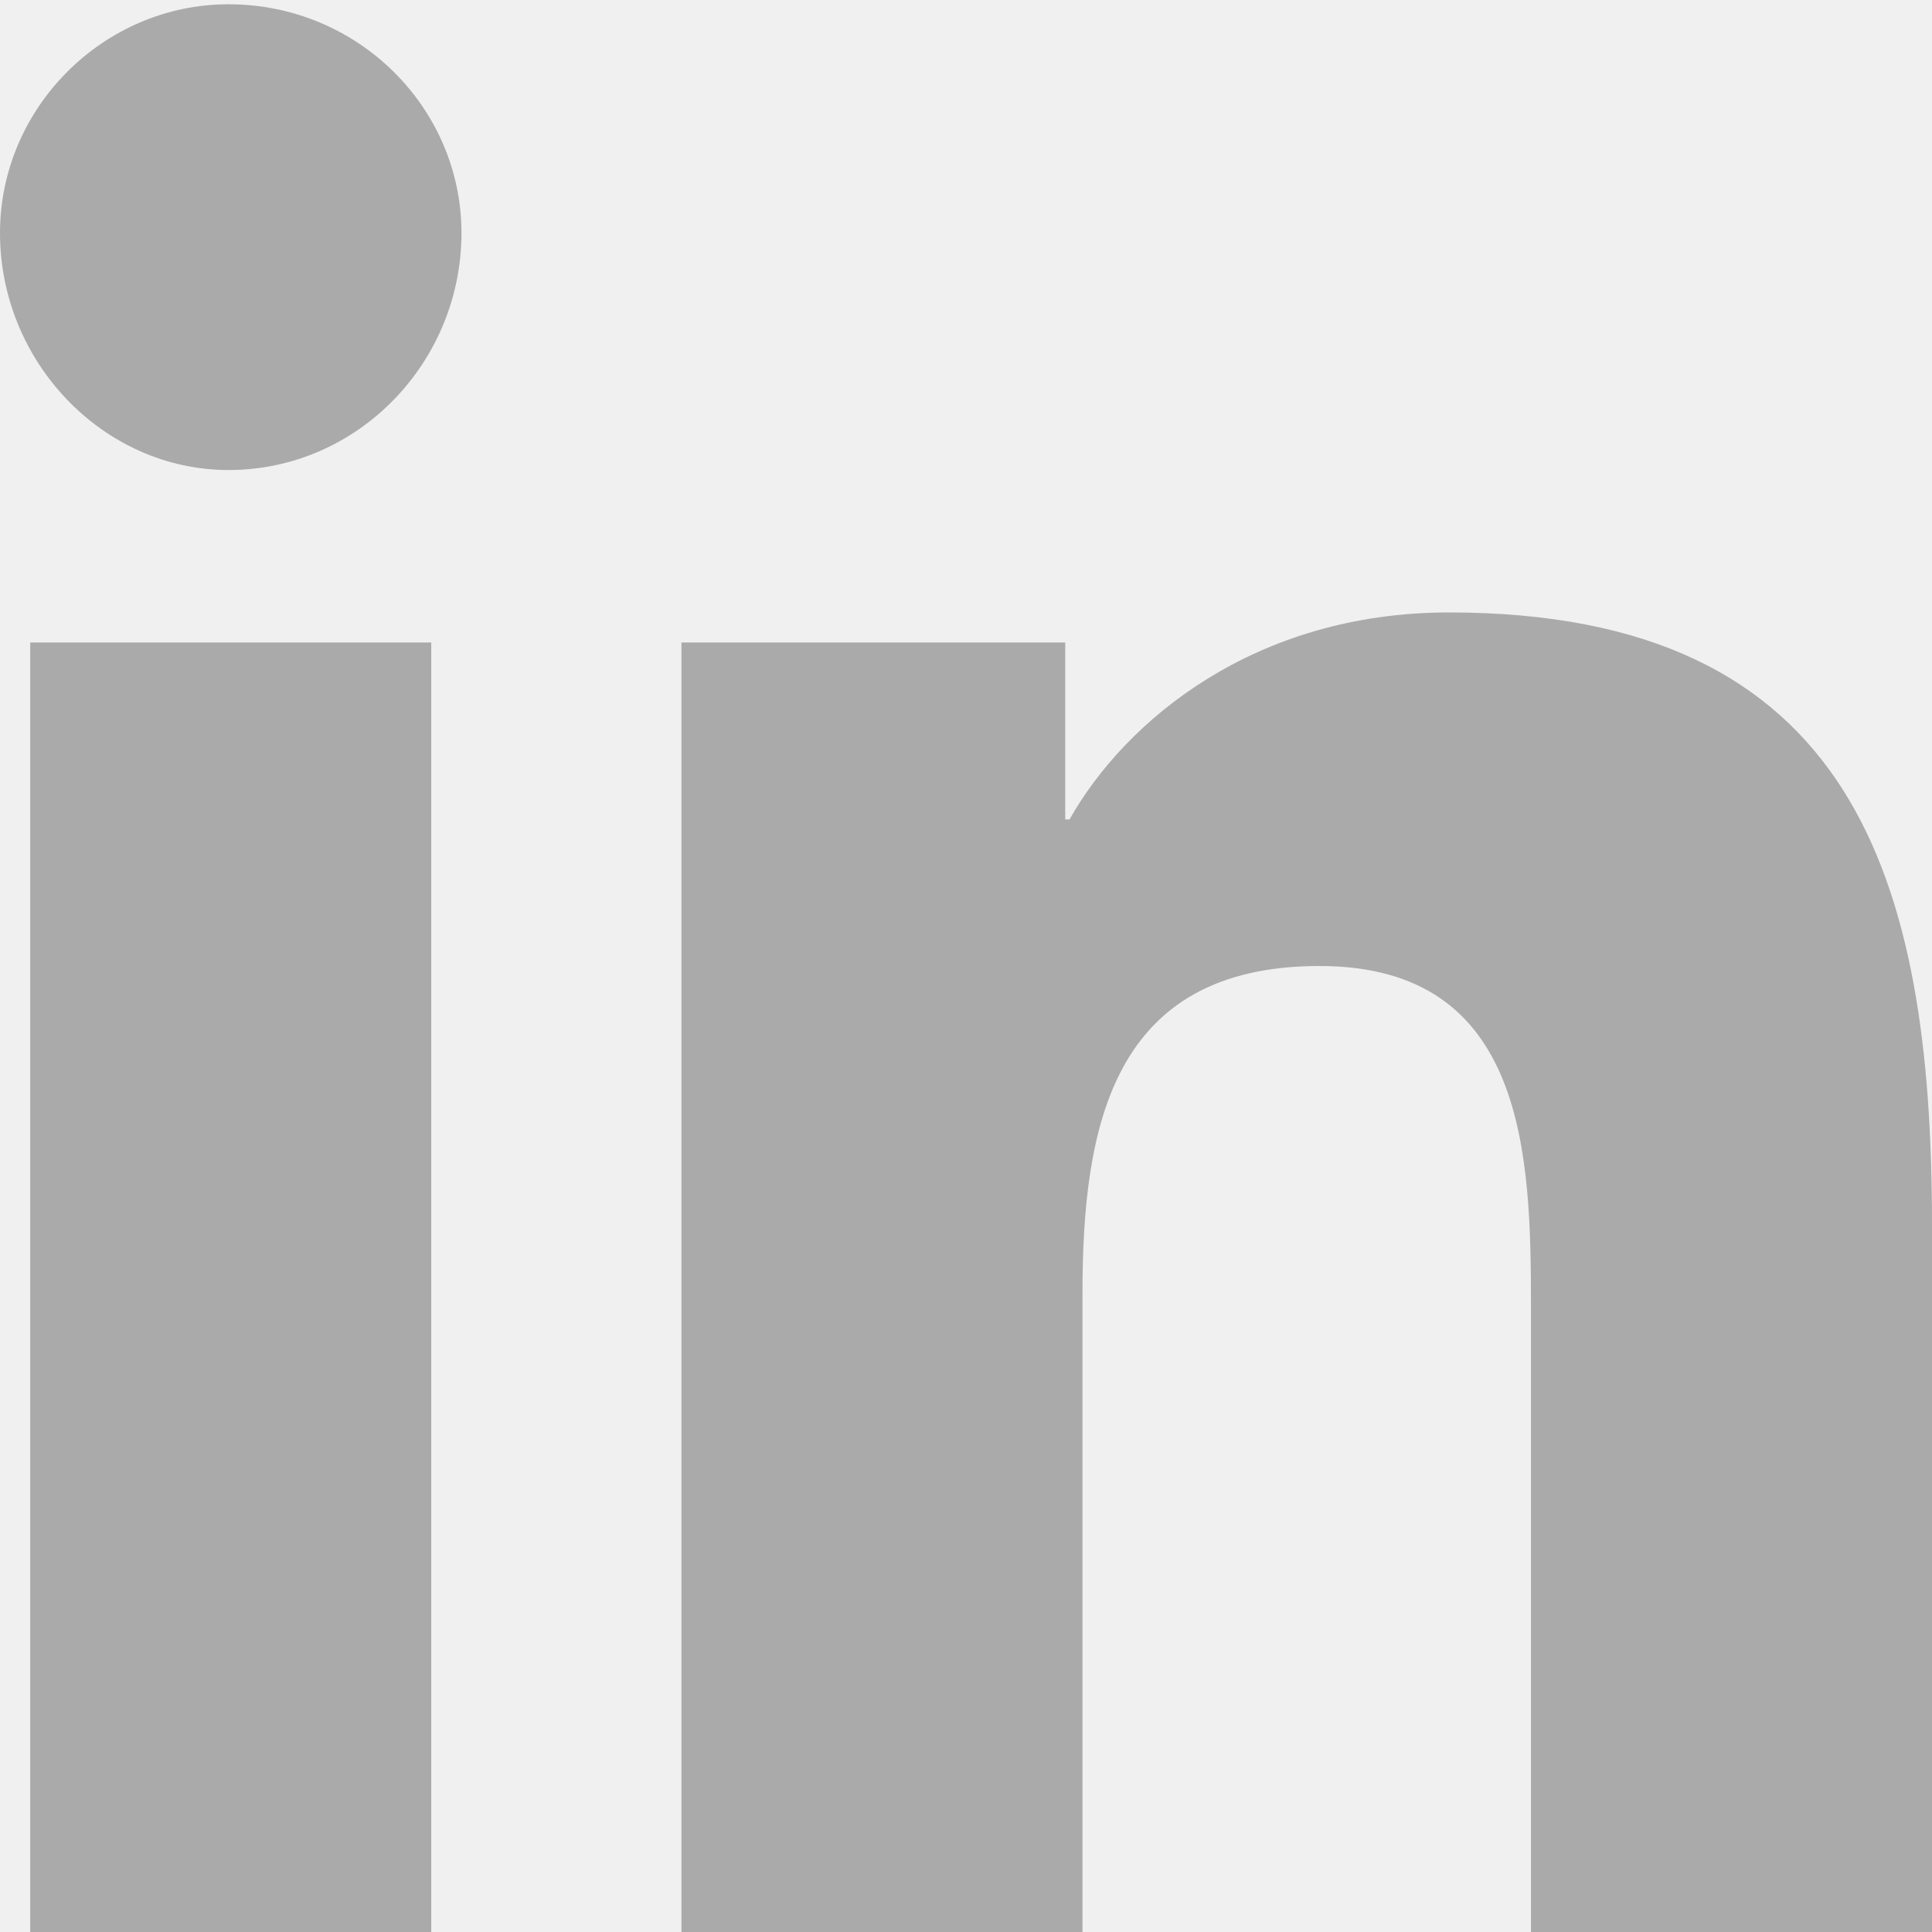
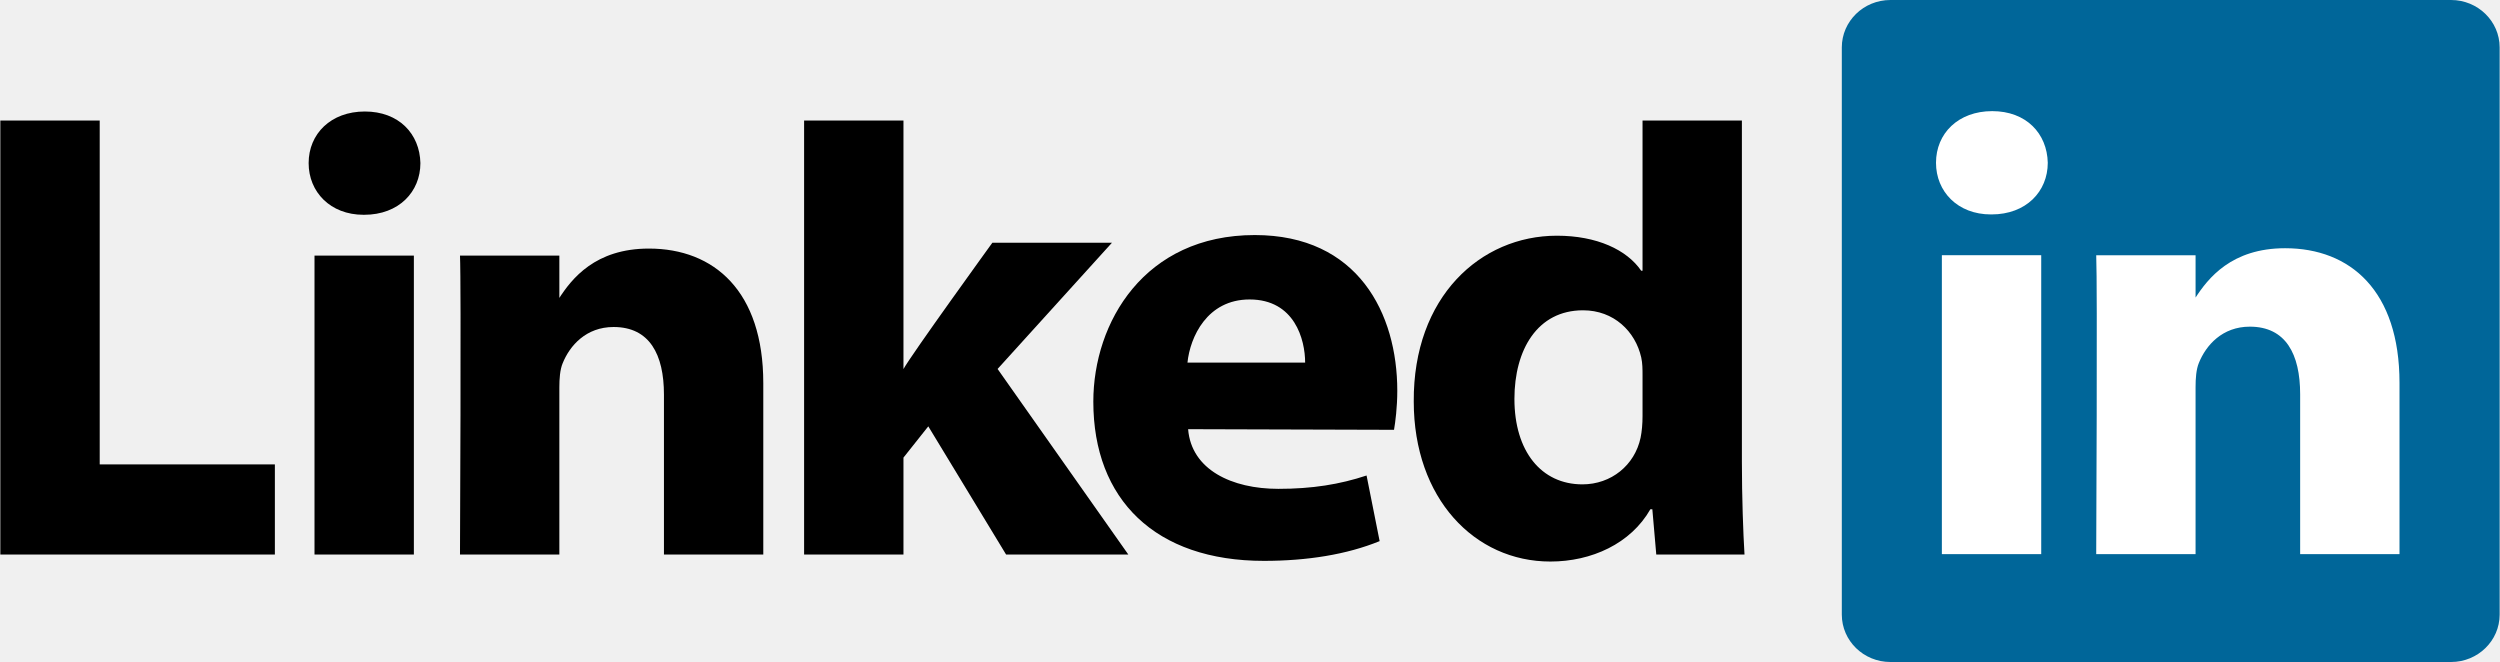
- <svg xmlns="http://www.w3.org/2000/svg" width="14" height="14" viewBox="0 0 14 14" fill="none">
-   <path d="M3.125 14V4.656H0.219V14H3.125ZM1.656 3.406C2.594 3.406 3.344 2.625 3.344 1.688C3.344 0.781 2.594 0.031 1.656 0.031C0.75 0.031 0 0.781 0 1.688C0 2.625 0.75 3.406 1.656 3.406ZM13.969 14H14V8.875C14 6.375 13.438 4.438 10.5 4.438C9.094 4.438 8.156 5.219 7.75 5.938H7.719V4.656H4.938V14H7.844V9.375C7.844 8.156 8.062 7 9.562 7C11.062 7 11.094 8.375 11.094 9.469V14H13.969Z" fill="#AAAAAA" />
+ <svg xmlns="http://www.w3.org/2000/svg" width="2500" height="662" viewBox="1.786 1.783 287.865 76.248">
+   <path d="M213.882 7.245c0-3.015 2.508-5.462 5.6-5.462h64.568c3.093 0 5.6 2.447 5.6 5.462V72.57c0 3.016-2.507 5.461-5.6 5.461h-64.568c-3.092 0-5.6-2.445-5.6-5.46V7.244z" fill="#069" />
+   <path d="M1.785 65.652h31.62V55.27H13.23V15.665H1.785v49.987zM49.414 65.652v-34.43H37.97v34.43h11.444zm-5.721-39.13c3.99 0 6.474-2.644 6.474-5.95-.074-3.378-2.484-5.947-6.398-5.947-3.915 0-6.475 2.57-6.475 5.947 0 3.306 2.484 5.95 6.324 5.95h.075zM54.727 65.652h11.444V46.424c0-1.029.074-2.058.377-2.791.826-2.056 2.709-4.186 5.871-4.186 4.142 0 5.799 3.158 5.799 7.784v18.42H89.66V45.91c0-10.576-5.646-15.497-13.176-15.497-6.173 0-8.884 3.451-10.39 5.802h.077v-4.993H54.727c.151 3.231 0 34.43 0 34.43zM105.805 15.665H94.361v49.987h11.444V54.489l2.86-3.601 8.96 14.764h14.078l-15.056-21.373 13.174-14.54h-13.776s-9.411 13.008-10.24 14.552V15.665z" />
+   <path d="M162.306 51.29c.151-.884.377-2.58.377-4.498 0-8.9-4.518-17.936-16.413-17.936-12.724 0-18.597 10.063-18.597 19.19 0 11.288 7.153 18.337 19.65 18.337 4.97 0 9.561-.732 13.327-2.275l-1.506-7.558c-3.088 1.024-6.25 1.537-10.164 1.537-5.345 0-10.012-2.195-10.389-6.871l23.715.072v.002zm-23.79-7.742c.301-2.938 2.26-7.273 7.153-7.273 5.194 0 6.4 4.628 6.4 7.273h-13.552zM190.93 15.665v17.304h-.151c-1.657-2.422-5.12-4.038-9.71-4.038-8.81 0-16.564 7.05-16.49 19.094 0 11.164 7.003 18.435 15.735 18.435 4.744 0 9.26-2.058 11.52-6.024h.225l.453 5.216h10.163c-.15-2.424-.302-6.61-.302-10.723V15.664h-11.444zm0 34.05c0 .88-.075 1.763-.227 2.495-.675 3.16-3.386 5.361-6.699 5.361-4.742 0-7.83-3.818-7.83-9.84 0-5.654 2.637-10.208 7.906-10.208 3.538 0 6.022 2.423 6.7 5.433.15.663.15 1.398.15 2.058v4.7z" />
+   <path d="M236.85 65.61V31.18h-11.444v34.43h11.445zm-5.72-39.13c3.99 0 6.474-2.644 6.474-5.948-.075-3.379-2.484-5.949-6.398-5.949-3.917 0-6.475 2.57-6.475 5.949 0 3.304 2.483 5.948 6.324 5.948h.074zM243.184 65.61h11.443V46.385c0-1.028.075-2.058.377-2.792.827-2.057 2.71-4.186 5.872-4.186 4.14 0 5.797 3.157 5.797 7.786V65.61h11.443V45.869c0-10.575-5.645-15.496-13.174-15.496-6.173 0-8.884 3.45-10.39 5.8h.076v-4.992h-11.443c.149 3.23-.001 34.43-.001 34.43z" fill="#fff" />
</svg>
